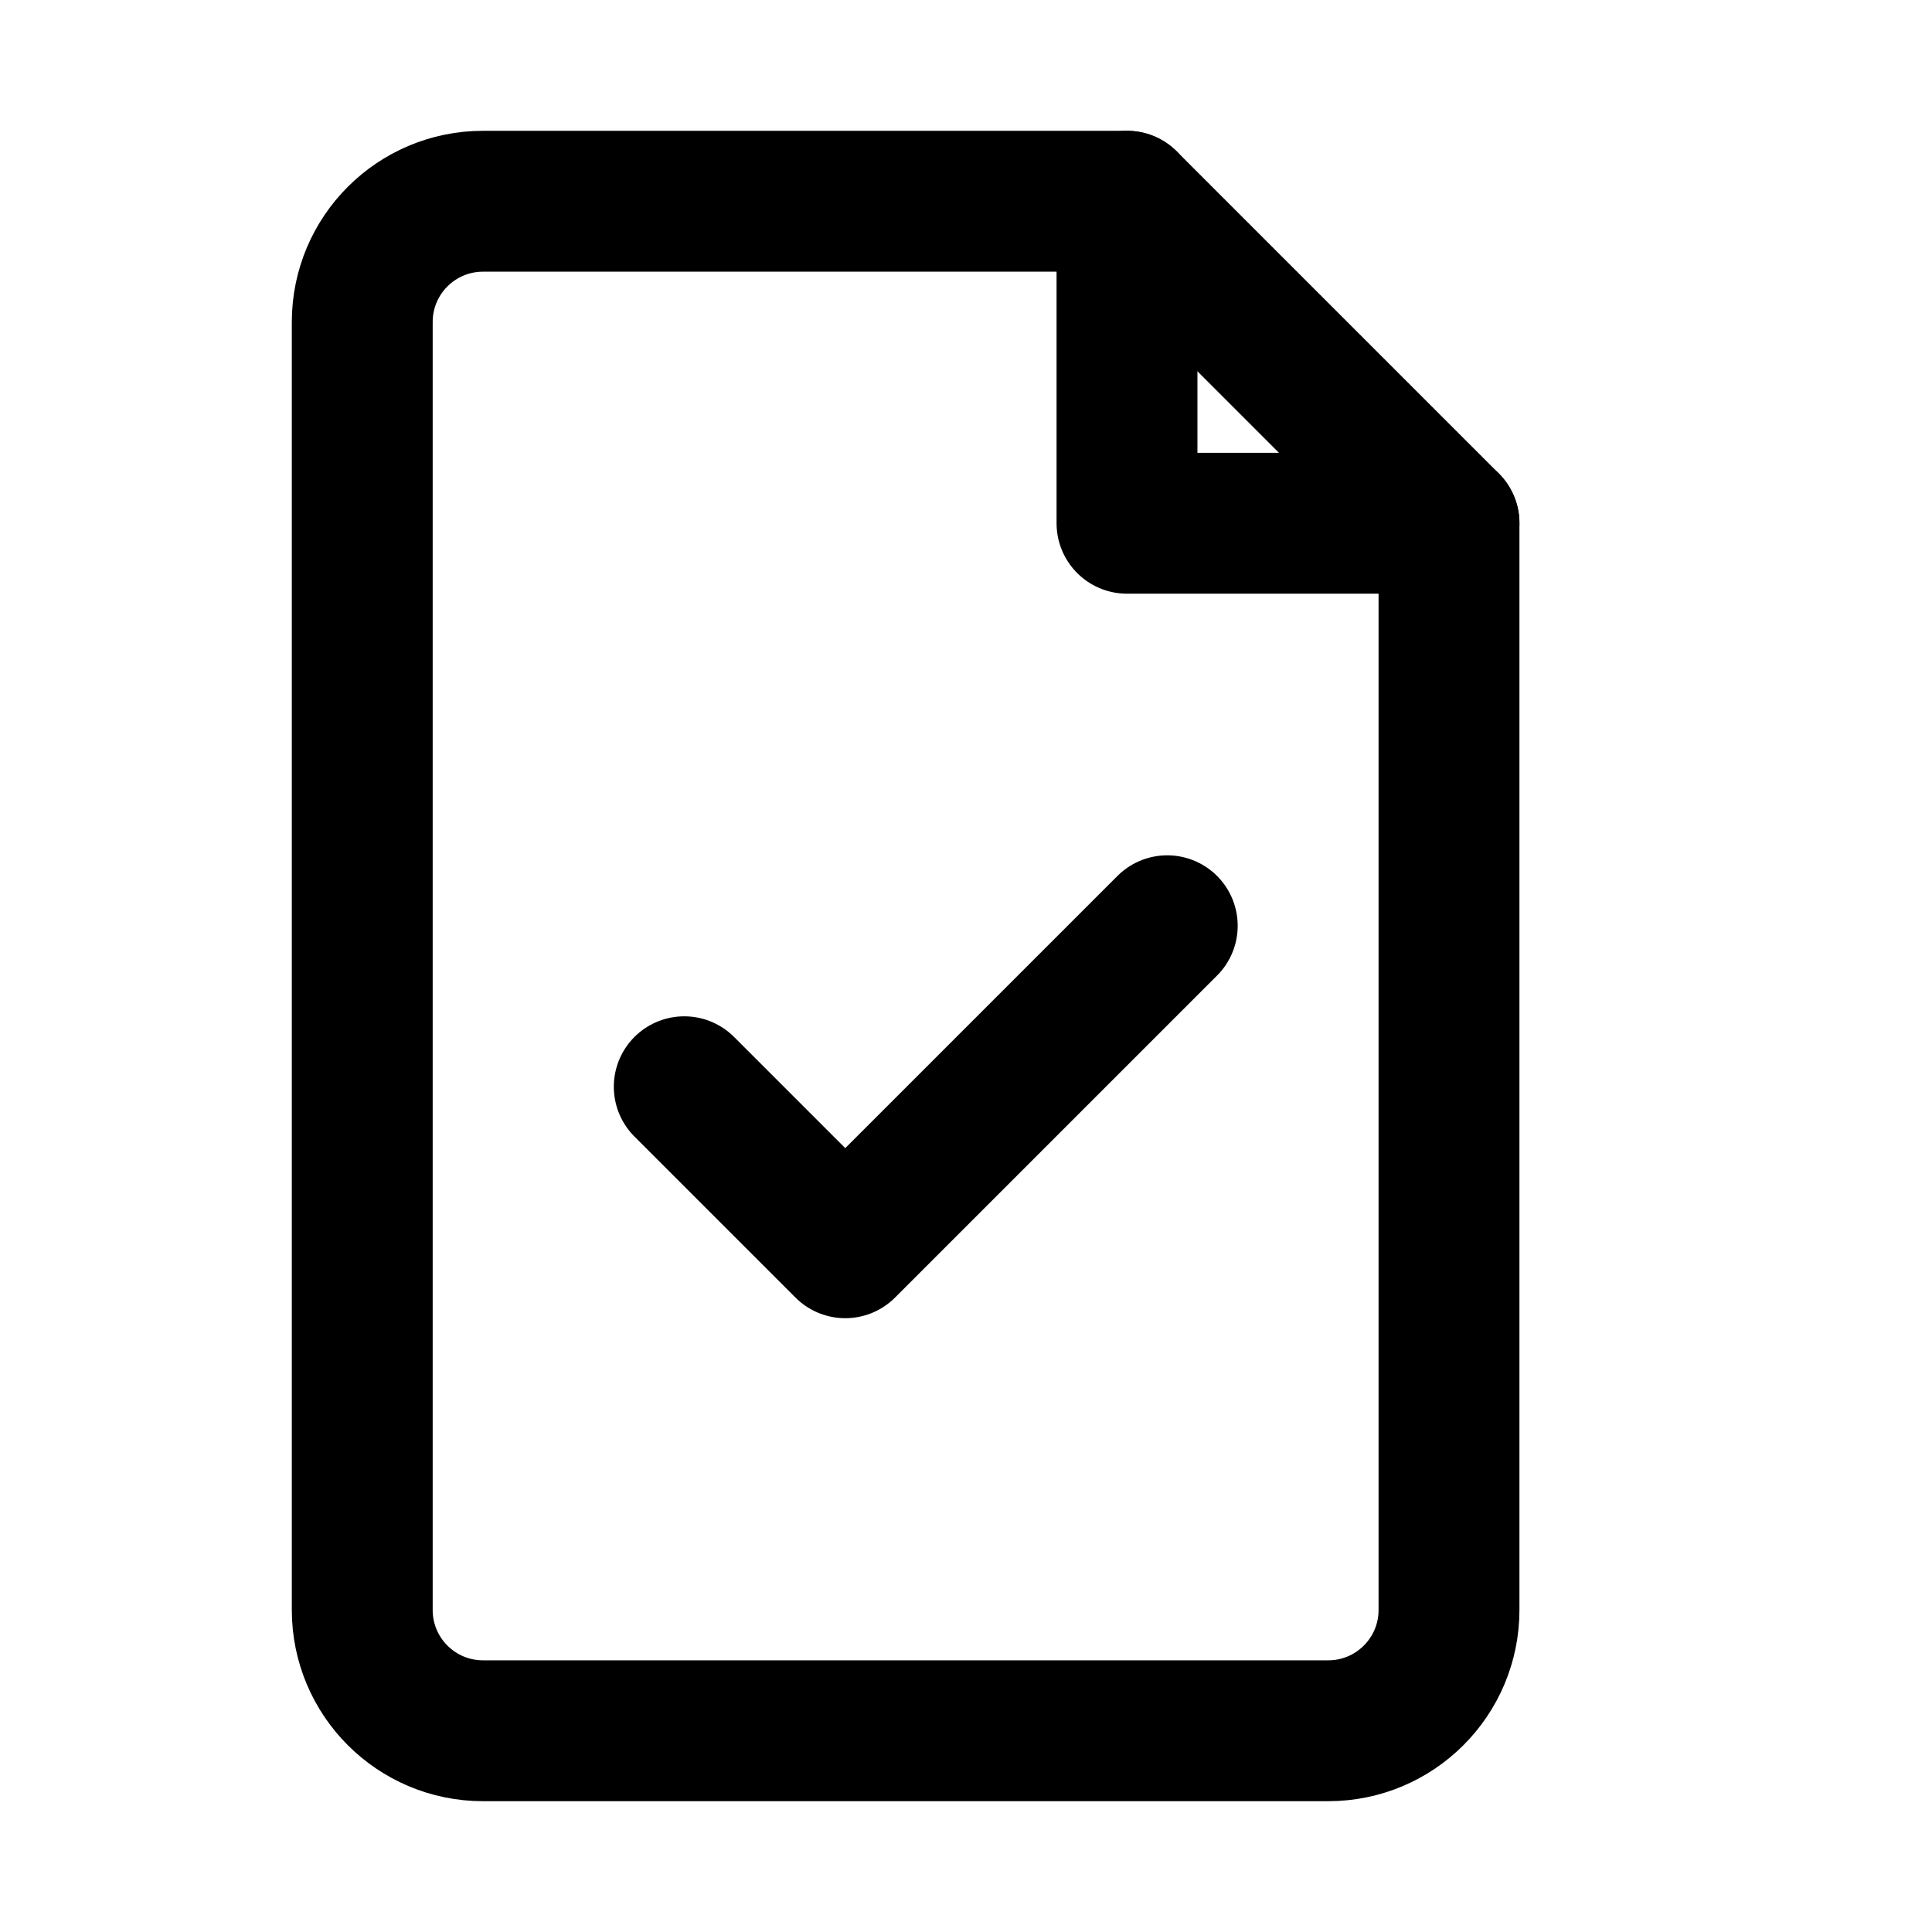
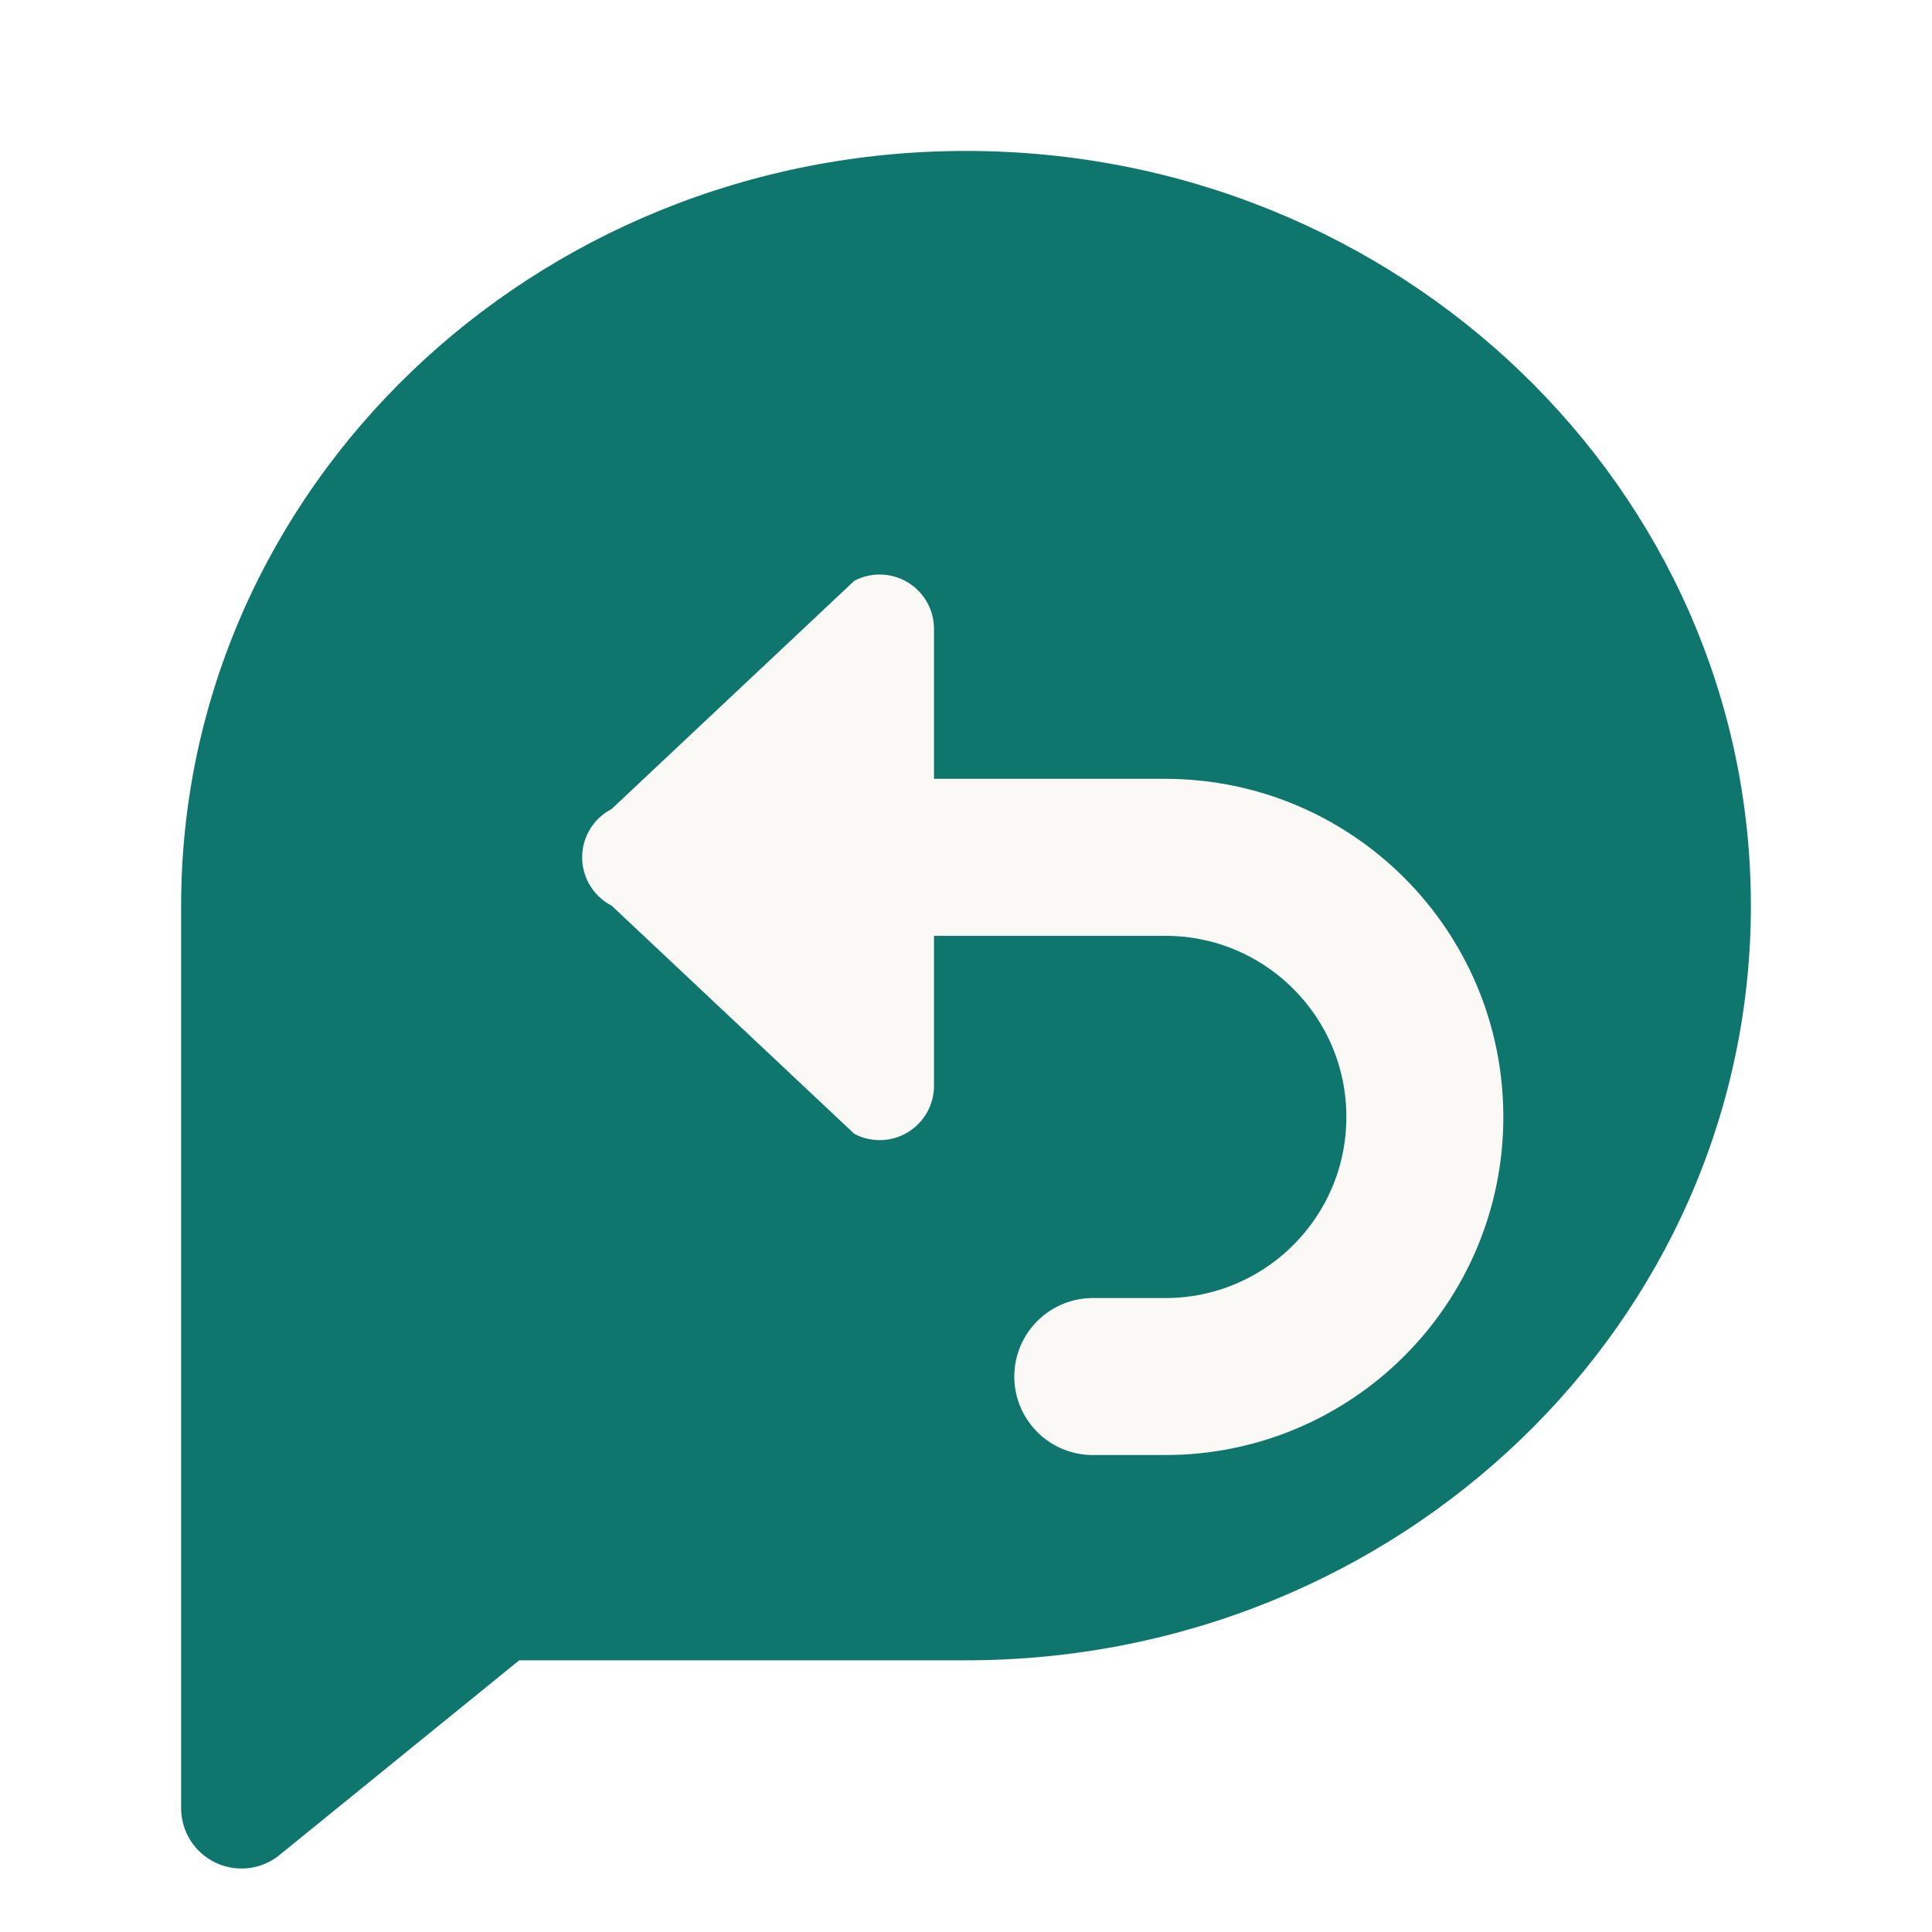
- <svg xmlns="http://www.w3.org/2000/svg" viewBox="0 0 24 24" fill="none" stroke="currentColor" stroke-width="1.75" stroke-linecap="round" stroke-linejoin="round">
-   <path d="M6 2.5h8l4 4V20a1.5 1.5 0 0 1-1.5 1.5H6A1.5 1.5 0 0 1 4.5 20V4A1.5 1.5 0 0 1 6 2.5z" />
-   <path d="M14 2.5V6.5h4" />
-   <path d="M8.5 13.5l2 2 4-4" />
+ <svg xmlns="http://www.w3.org/2000/svg" viewBox="0 0 32 32">
+   <path fill="#0f766e" d="M16 2.5c7.18 0 13 5.6 13 12.5 0 6.9-5.82 12.5-13 12.5H8.6l-3.94 3.2A1 1 0 0 1 3 29.93V15C3 8.1 8.82 2.5 16 2.5Z" />
+   <path fill="none" stroke="#faf9f6" stroke-width="2.6" stroke-linecap="round" stroke-linejoin="round" d="M13.4 14.2h5.9a4.3 4.3 0 0 1 0 8.6h-1.2" />
+   <path fill="#faf9f6" d="M14.15 9.62a.9.9 0 0 1 1.32.8v7.56a.9.9 0 0 1-1.32.8l-4.02-3.78a.9.9 0 0 1 0-1.6l4.02-3.78Z" />
</svg>
